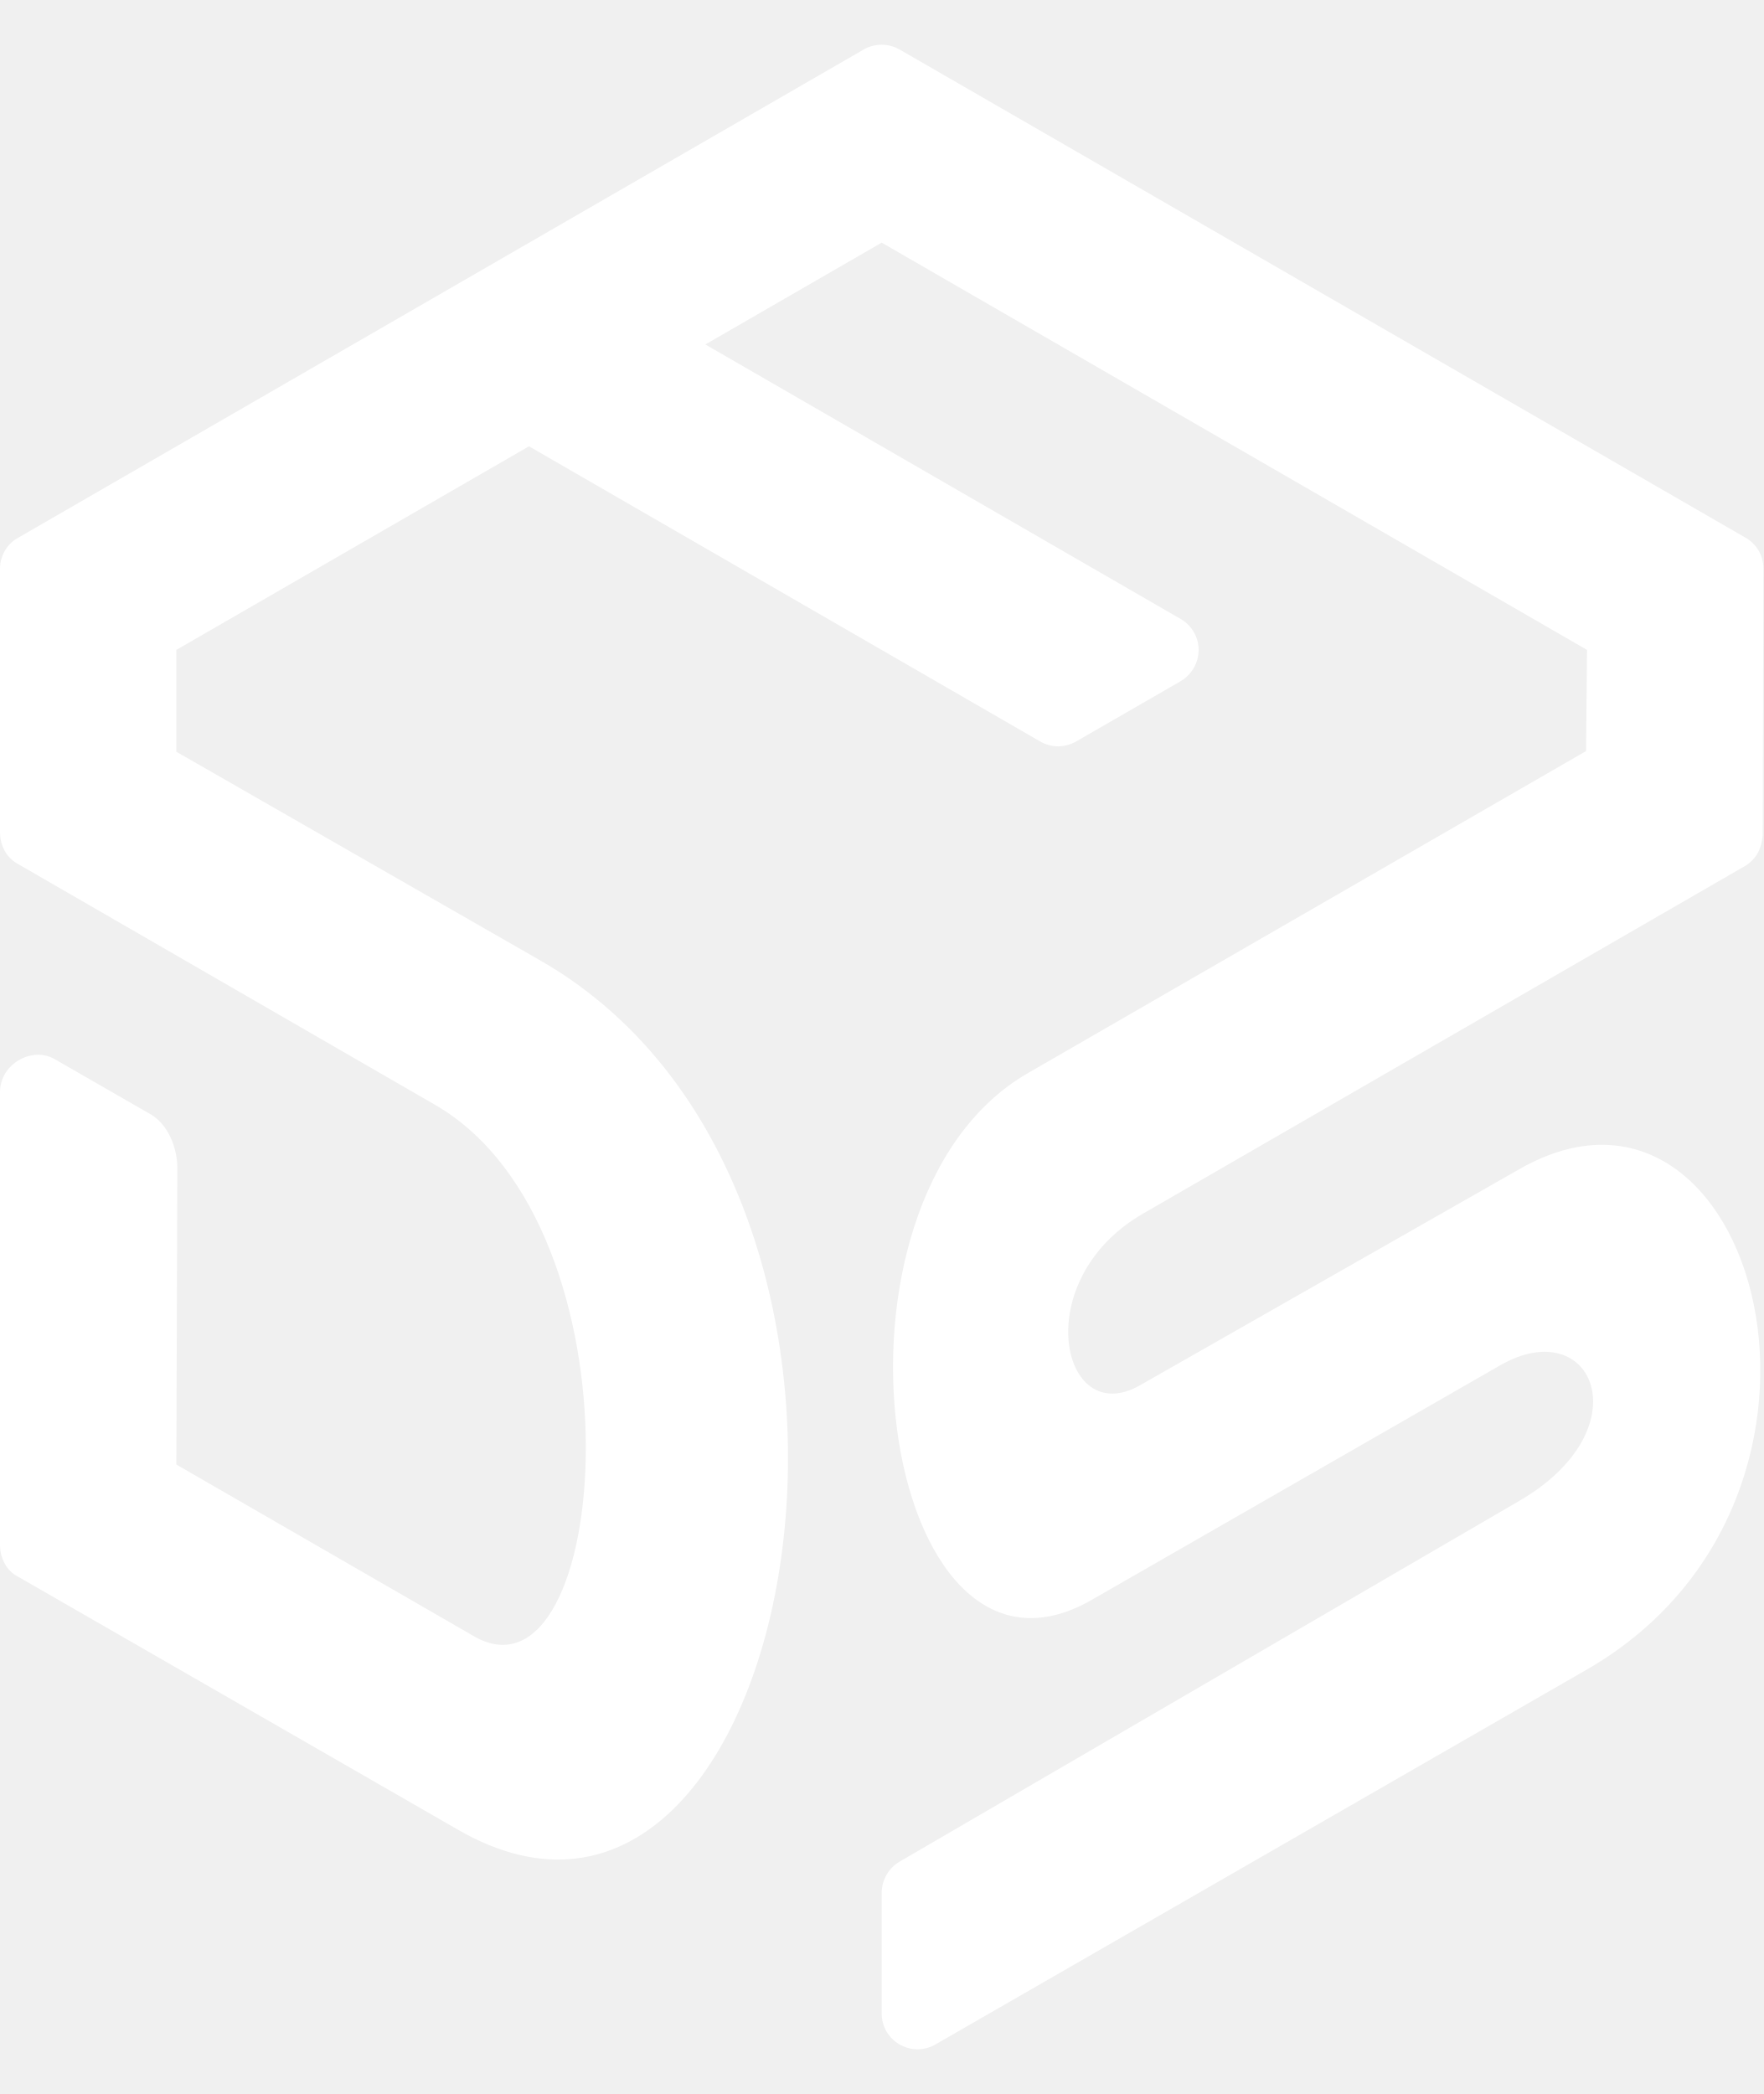
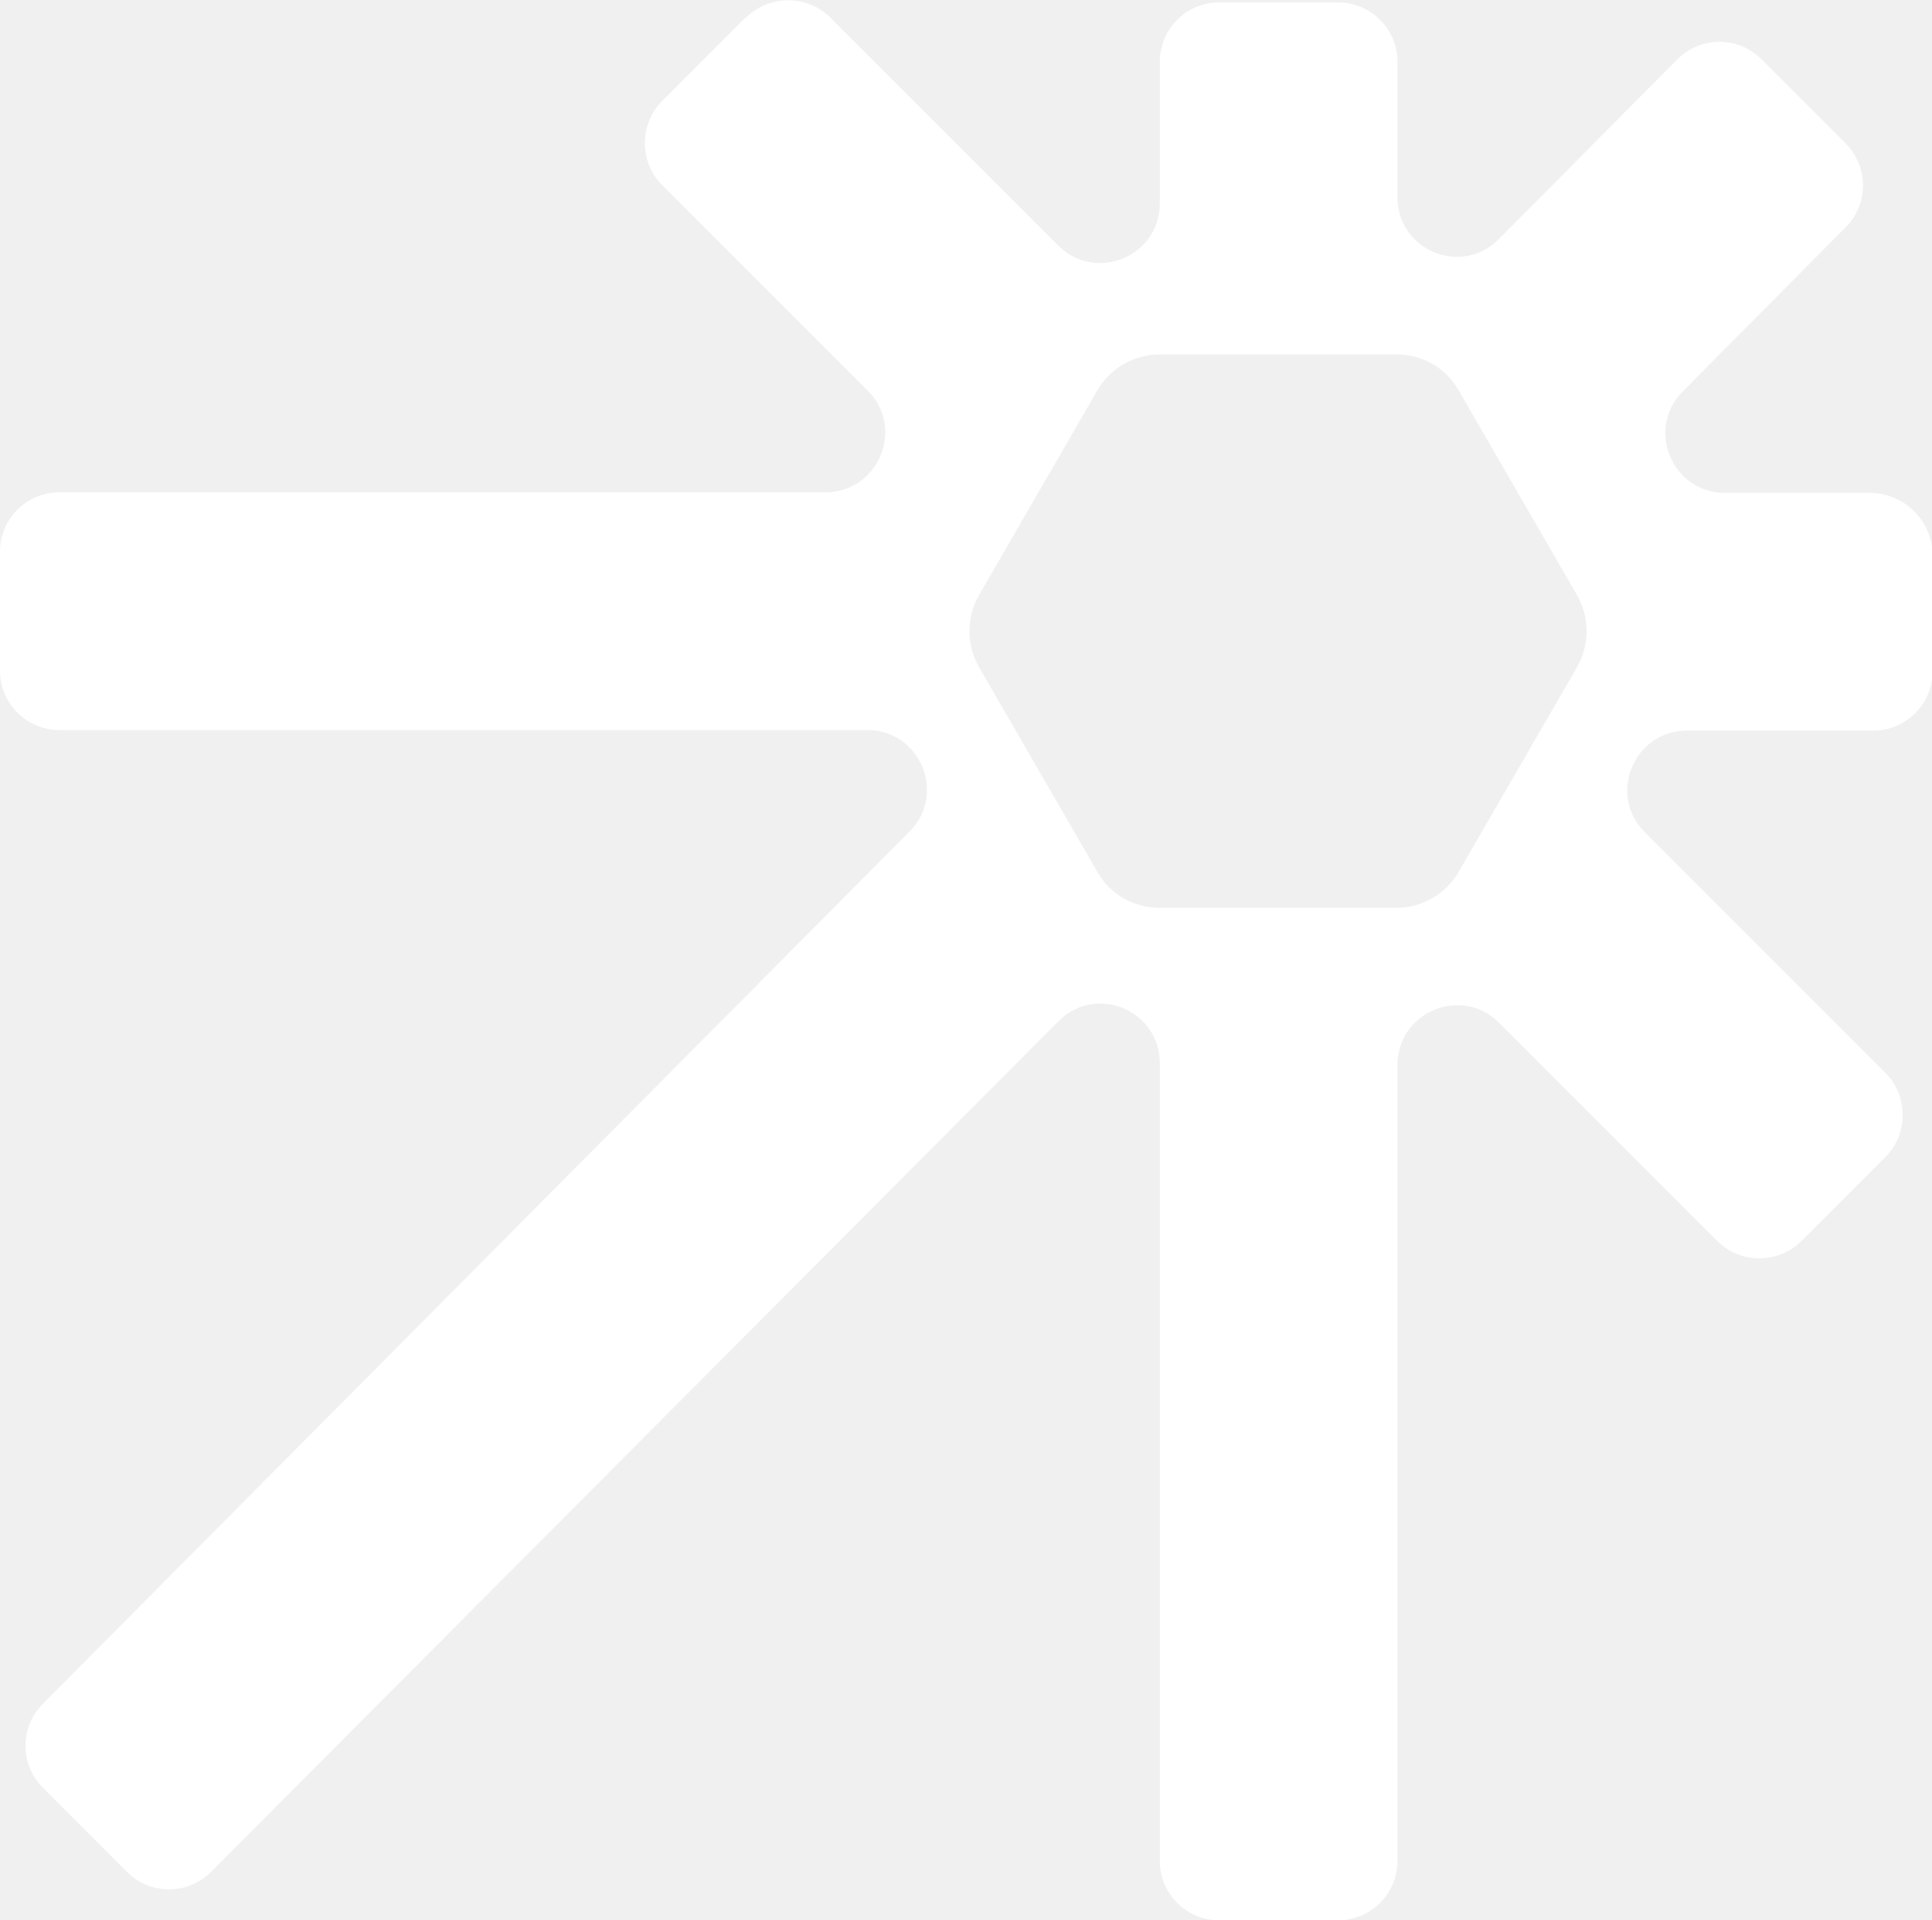
- <svg xmlns="http://www.w3.org/2000/svg" width="32" height="38" viewBox="0 0 32 38" fill="none">
-   <path fill-rule="evenodd" clip-rule="evenodd" d="M16 36.538V34.335C16.006 34.102 16.135 33.895 16.324 33.784L27.558 27.244C29.828 25.934 28.91 23.805 27.221 24.778L19.806 29.036C15.982 31.227 14.611 21.804 18.655 19.473L28.782 13.63L28.8 11.794L16 4.403L12.8 6.251L21.445 11.244C21.629 11.36 21.751 11.562 21.751 11.794C21.751 12.033 21.623 12.241 21.433 12.357L19.512 13.465C19.42 13.514 19.31 13.544 19.2 13.544C19.078 13.544 18.968 13.508 18.87 13.452L9.6 8.099L3.2 11.794V13.642L9.826 17.442C17.273 21.743 14.483 36.77 8.309 33.203L0.269 28.578C0.098 28.461 0.006 28.265 0 28.057V19.816C0 19.32 0.563 18.984 0.985 19.216L2.741 20.226C3.053 20.409 3.218 20.837 3.218 21.192L3.2 26.577L8.597 29.691C11.093 31.135 11.76 22.282 7.893 20.048L0.306 15.667C0.11 15.551 0.006 15.343 0 15.117V10.32C0 10.1 0.11 9.904 0.281 9.787L15.676 0.897C15.768 0.842 15.884 0.812 16 0.812C16.116 0.812 16.22 0.842 16.312 0.891L31.706 9.775C31.884 9.891 32 10.087 32 10.314L31.988 15.153C31.969 15.398 31.872 15.588 31.676 15.71L20.742 22.024C18.649 23.23 19.255 25.959 20.687 25.139L27.582 21.211C31.853 18.782 34.209 27.152 28.818 30.285L16.954 37.113C16.526 37.339 16 37.033 16 36.538Z" fill="white" />
+ <svg xmlns="http://www.w3.org/2000/svg" id="Layer_1" data-name="Layer 1" viewBox="0 0 31.95 31.74">
+   <defs>
+     <style>
+       .cls-1 {
+         fill: #fff;
+       }
+     </style>
+   </defs>
+   <path class="cls-1" d="M12.34,.29c.38-.38,1.01-.38,1.39,0l3.77,3.77c.62,.62,1.68,.18,1.68-.7V1.02c0-.54,.44-.98,.98-.98h1.97c.54,0,.98,.44,.98,.98V3.26c0,.88,1.06,1.32,1.68,.69l2.95-2.97c.38-.38,1-.39,1.39,0l1.39,1.39c.38,.38,.39,1,0,1.39l-2.69,2.71c-.62,.62-.18,1.68,.7,1.68h2.39c.58,0,1.04,.47,1.04,1.04v1.91c0,.54-.44,.98-.98,.98h-3.08c-.88,0-1.32,1.06-.7,1.68l3.98,3.98c.38,.38,.38,1.01,0,1.39l-1.39,1.39c-.38,.38-1.01,.38-1.39,0l-3.61-3.61c-.62-.62-1.68-.18-1.68,.7v13.16c0,.54-.44,.98-.98,.98h-1.97c-.54,0-.98-.44-.98-.98v-13.19c0-.88-1.06-1.32-1.68-.69L3.49,30.95c-.38,.38-1,.39-1.39,0l-1.39-1.39c-.38-.38-.39-1,0-1.39L15.04,13.75c.62-.62,.18-1.68-.7-1.68H.98c-.54,0-.98-.44-.98-.98v-1.97c0-.54,.44-.98,.98-.98H13.65c.88,0,1.32-1.06,.7-1.68l-3.4-3.4c-.38-.38-.38-1.01,0-1.39l1.39-1.39Zm6.84,5.57c-.43,0-.82,.23-1.03,.59l-1.96,3.39c-.21,.37-.21,.82,0,1.19l1.96,3.39c.21,.37,.6,.59,1.03,.59h3.91c.43,0,.82-.23,1.03-.59l1.96-3.39c.21-.37,.21-.82,0-1.19l-1.96-3.39c-.21-.37-.6-.59-1.03-.59h-3.91Z" />
</svg>
